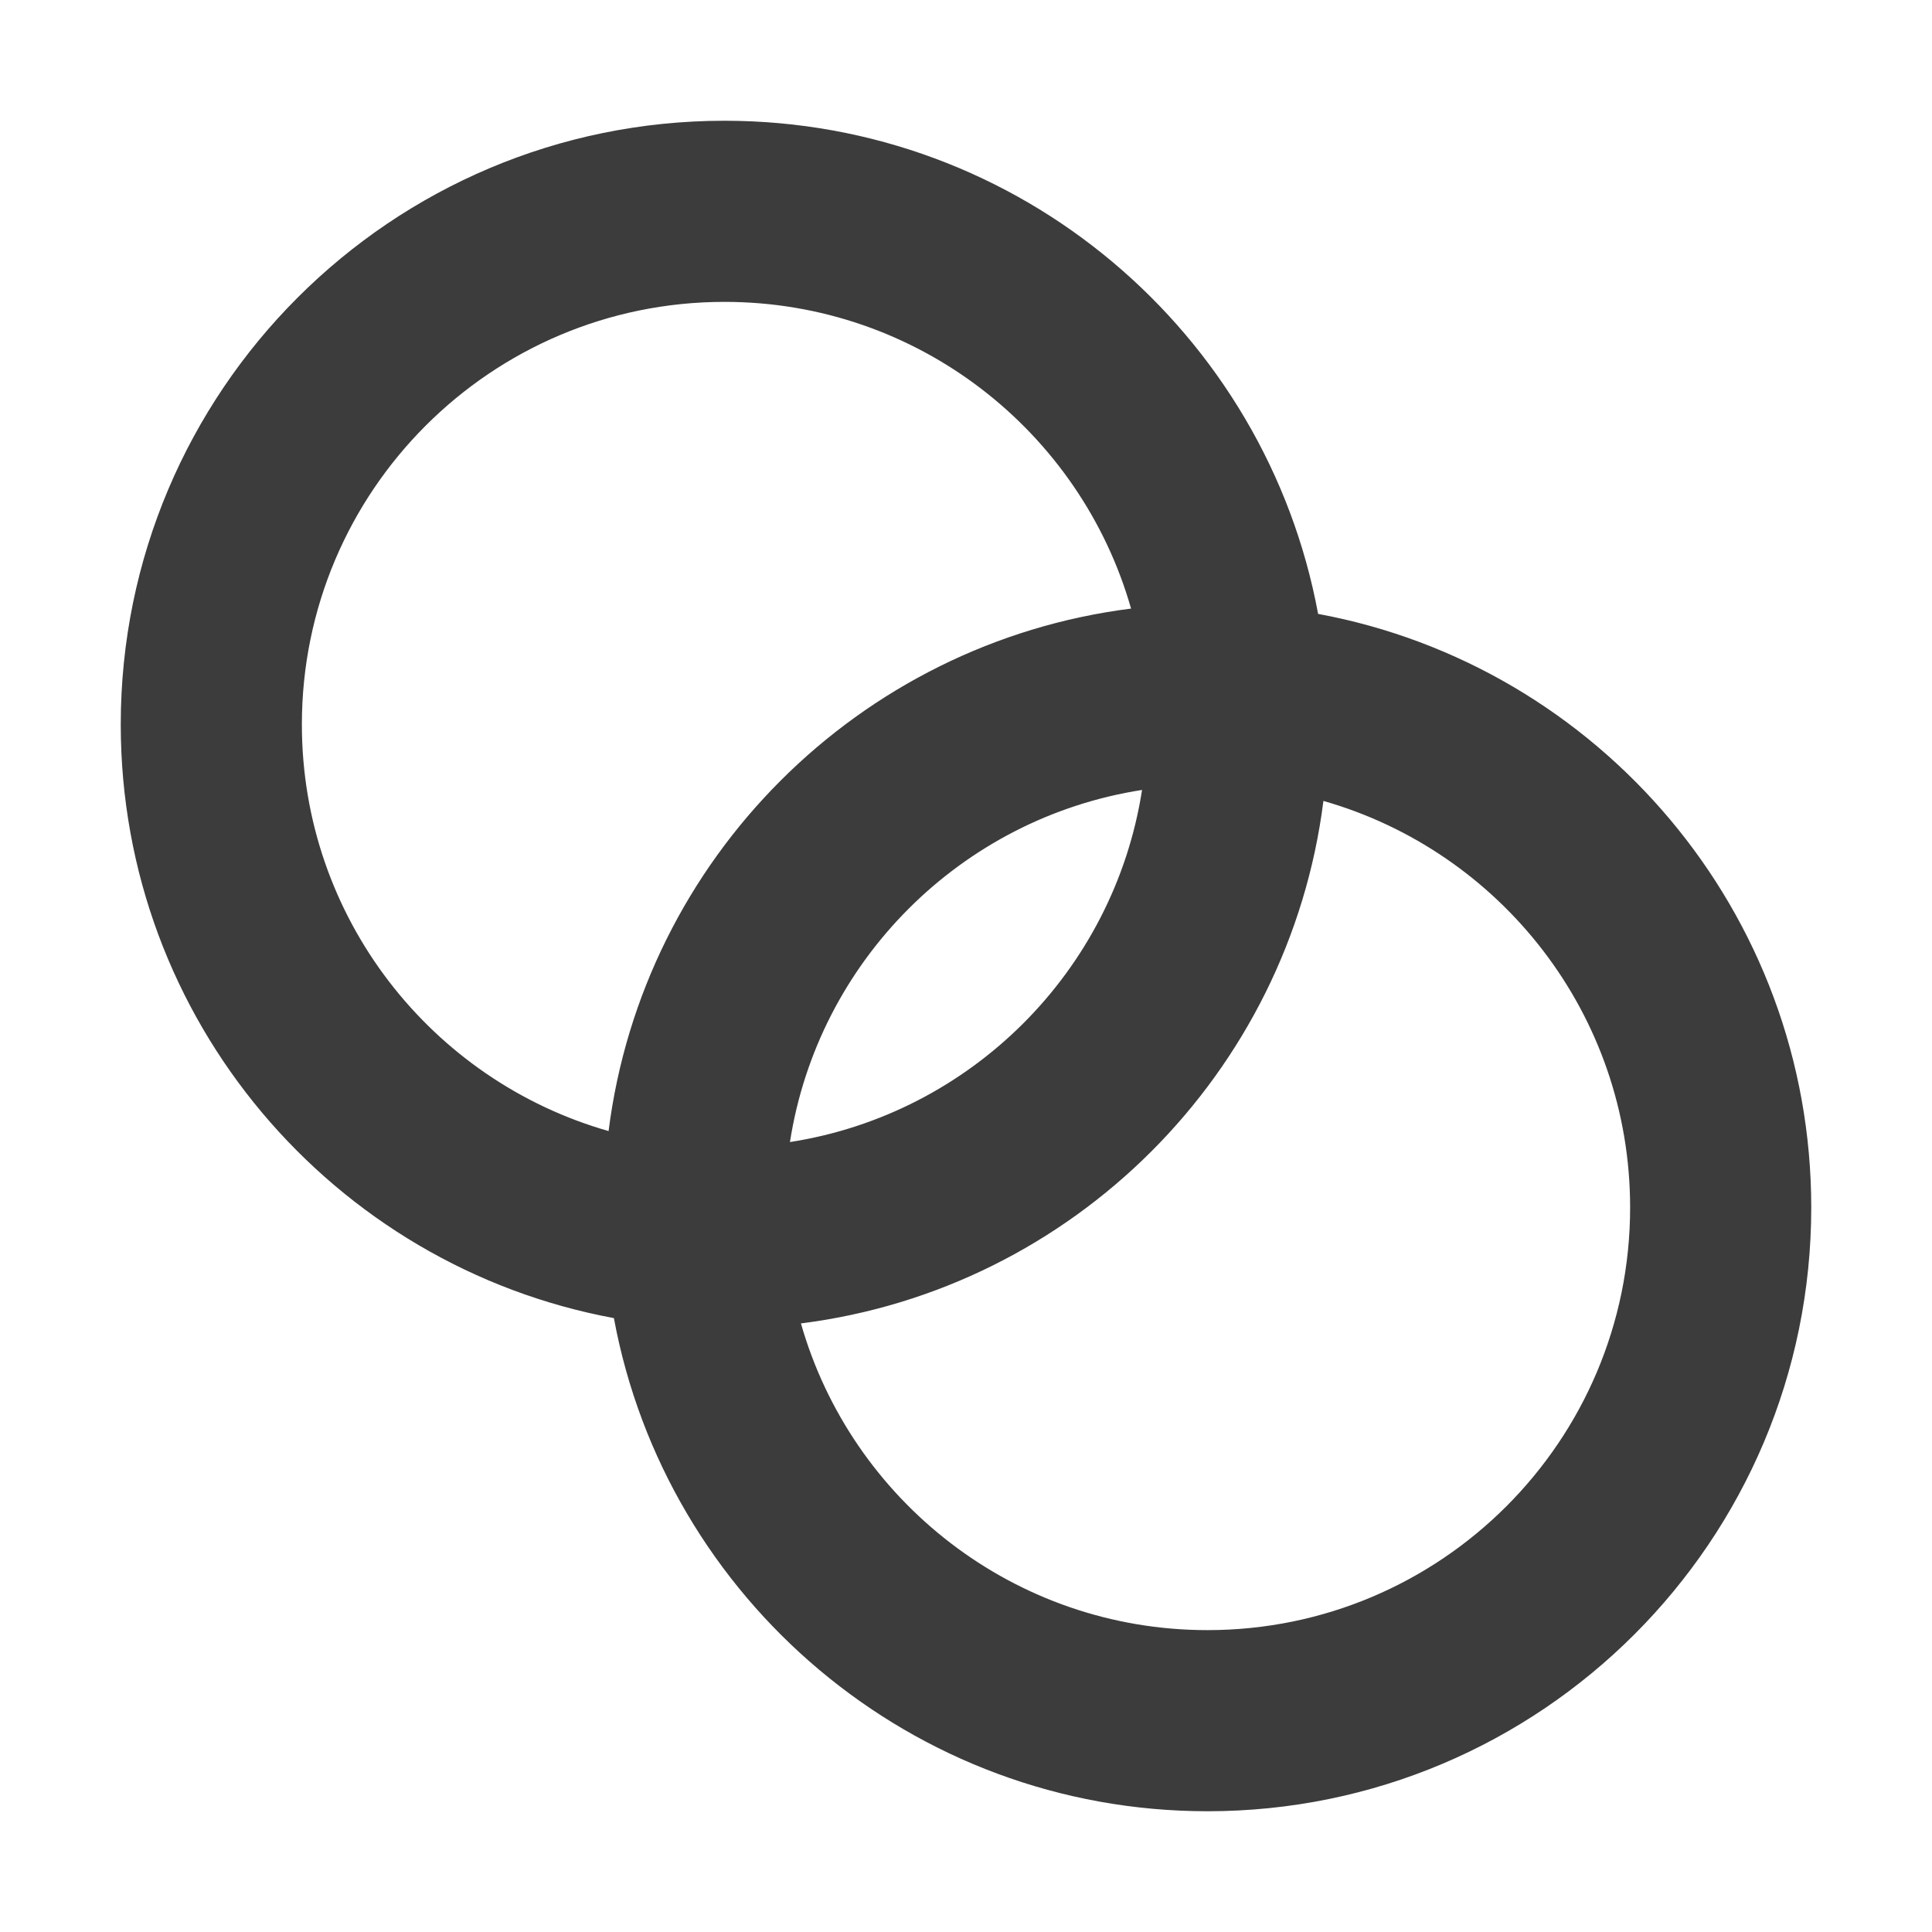
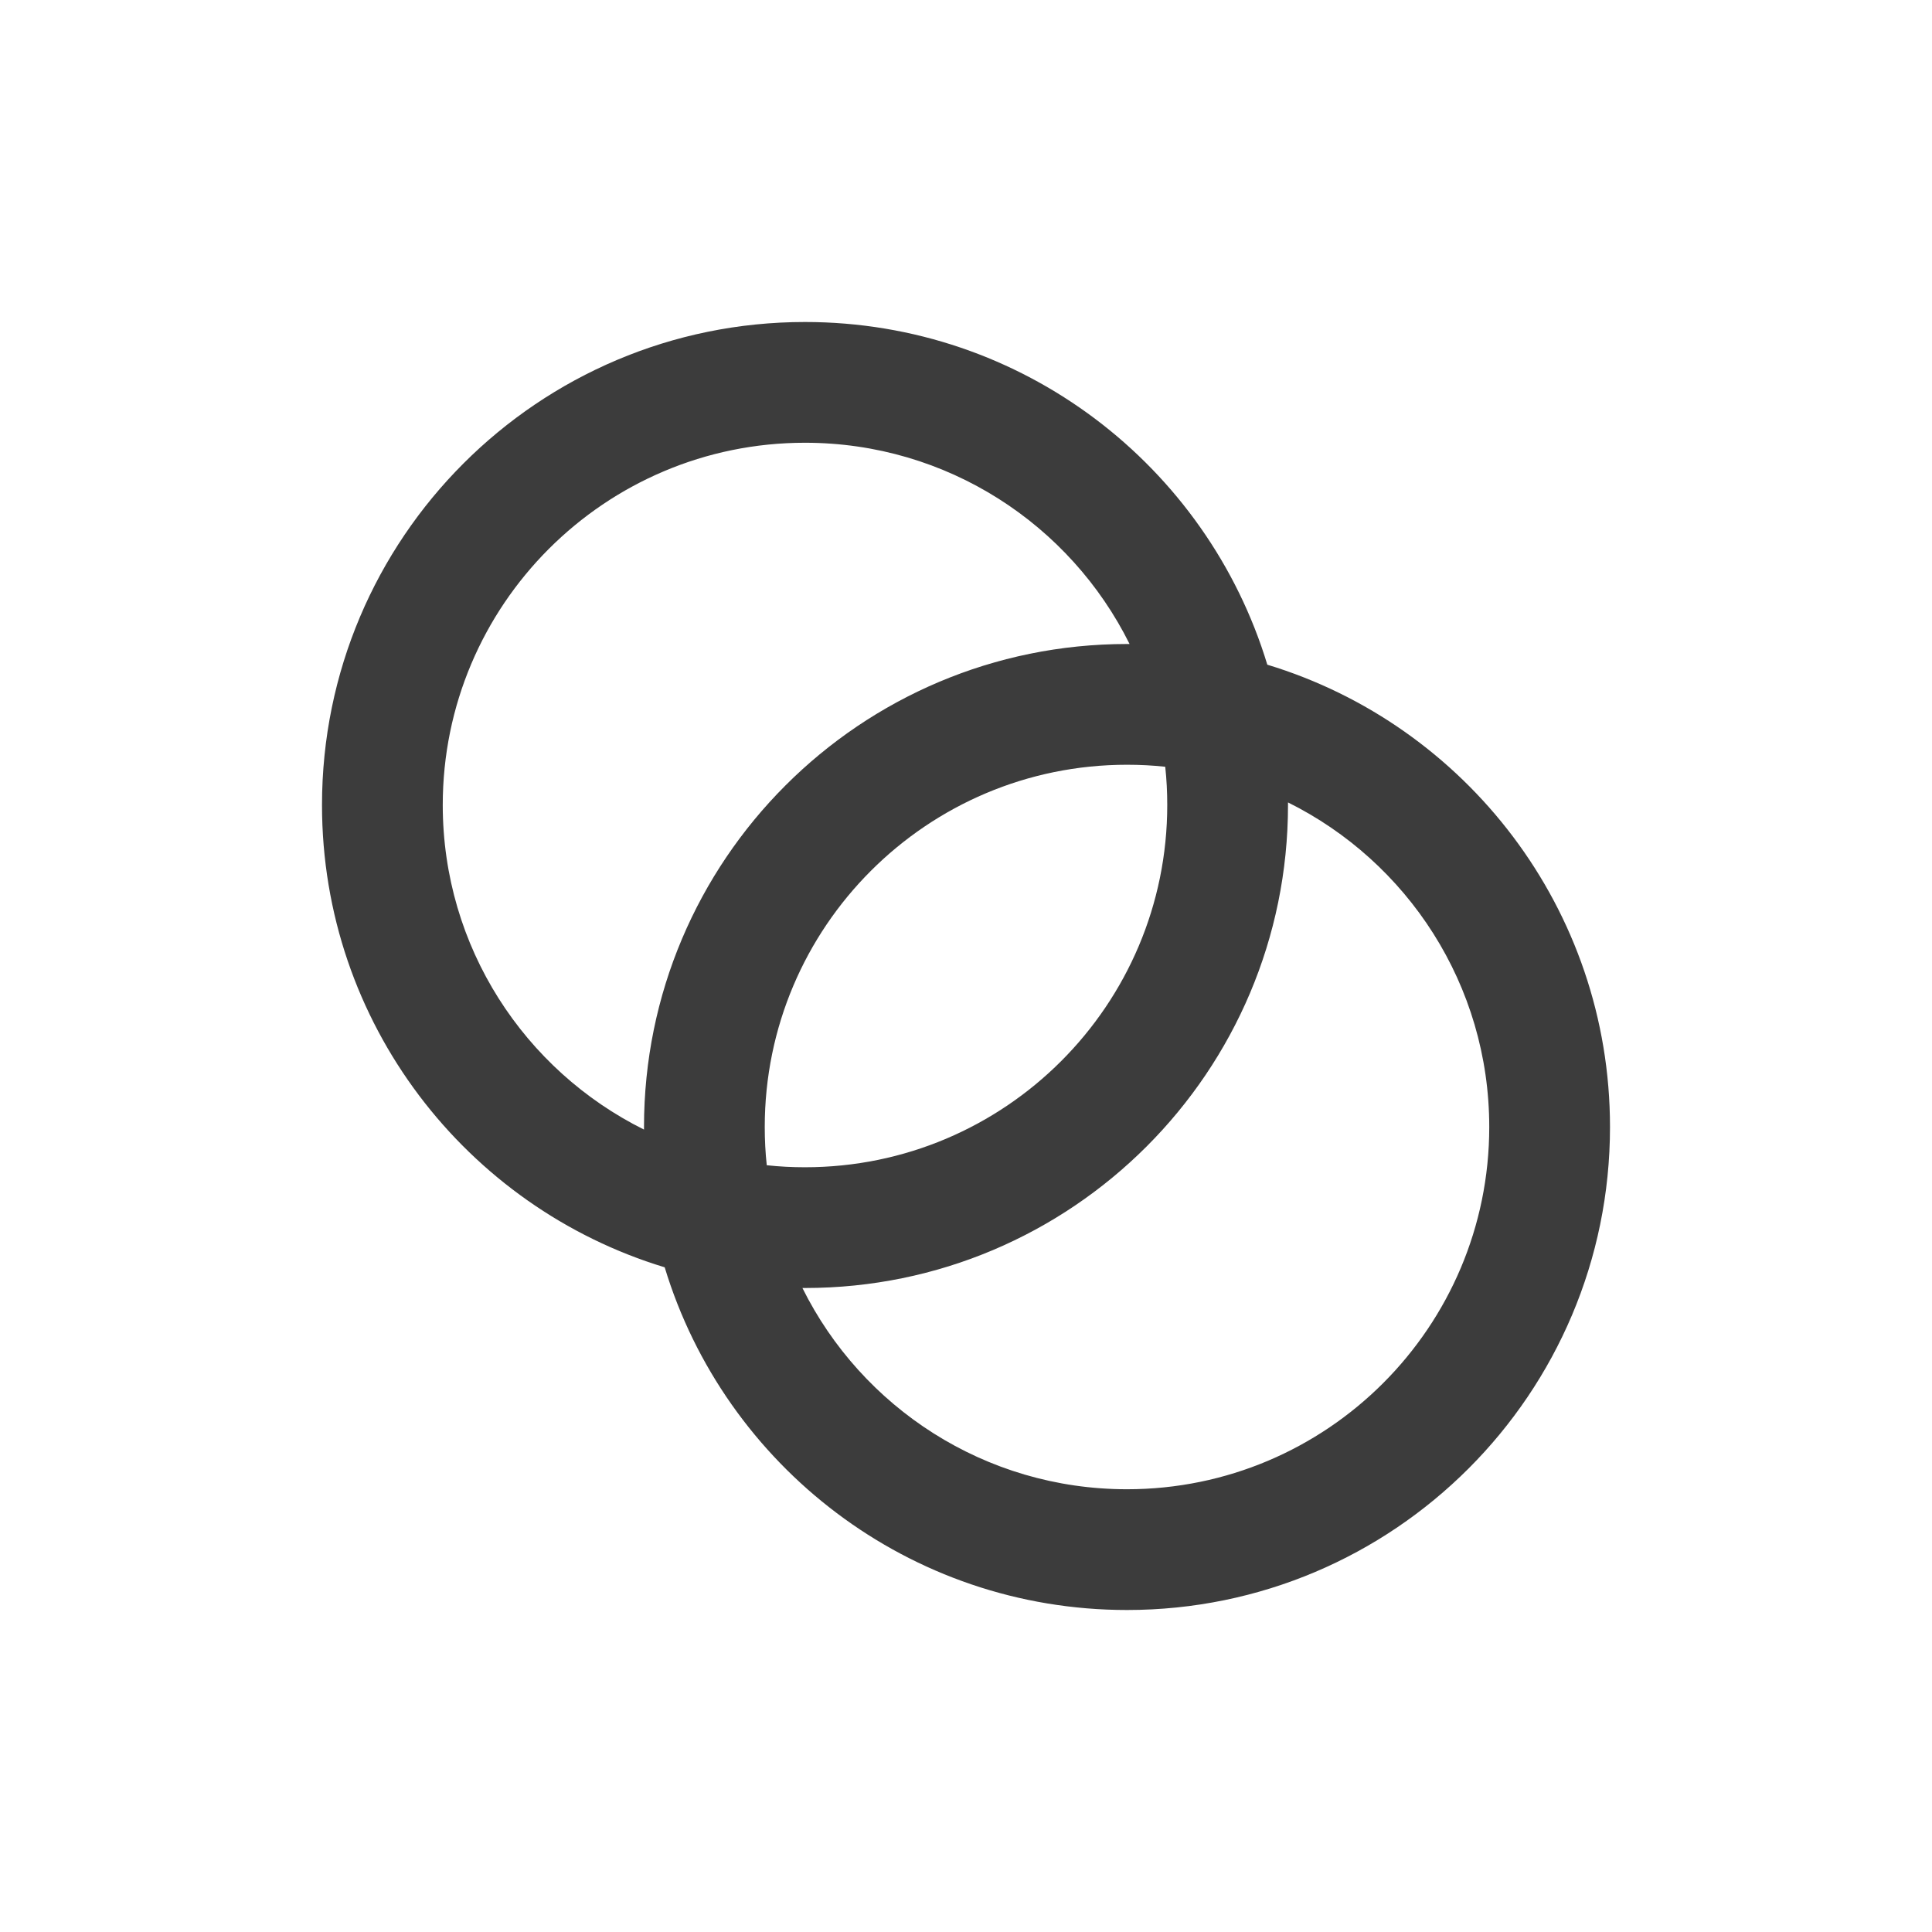
- <svg xmlns="http://www.w3.org/2000/svg" width="16" height="16" viewBox="0 0 16 16" fill="none">
-   <path fill-rule="evenodd" clip-rule="evenodd" d="M5.084 10.916C2.76 10.486 1 8.448 1 6C1 3.239 3.239 1 6 1C8.448 1 10.486 2.76 10.916 5.084C13.24 5.514 15 7.552 15 10C15 12.761 12.761 15 10 15C7.552 15 5.514 13.24 5.084 10.916ZM5.04 9.367C5.325 7.112 7.112 5.325 9.367 5.04C8.949 3.574 7.6 2.5 6 2.5C4.067 2.5 2.5 4.067 2.5 6C2.5 7.6 3.574 8.949 5.04 9.367ZM6.633 10.96C7.051 12.426 8.4 13.5 10 13.5C11.933 13.5 13.5 11.933 13.5 10C13.5 8.4 12.426 7.051 10.96 6.633C10.675 8.888 8.888 10.675 6.633 10.96ZM9.458 6.542C7.959 6.775 6.775 7.959 6.542 9.458C8.041 9.225 9.225 8.041 9.458 6.542Z" fill="#3C3C3C" />
+ <svg xmlns="http://www.w3.org/2000/svg" width="24" height="24" viewBox="0 0 24 24" fill="none">
+   <path fill-rule="evenodd" clip-rule="evenodd" d="M15.743 8.257C14.996 5.793 12.707 4 10 4C6.686 4 4 6.686 4 10C4 12.707 5.793 14.996 8.257 15.743C9.004 18.207 11.293 20 14 20C17.314 20 20 17.314 20 14C20 11.293 18.207 9.004 15.743 8.257ZM14.5 10C14.5 12.485 12.485 14.5 10 14.5C9.839 14.5 9.681 14.492 9.525 14.475C9.508 14.319 9.5 14.161 9.5 14C9.5 11.515 11.515 9.5 14 9.5C14.161 9.5 14.319 9.508 14.475 9.525C14.492 9.681 14.5 9.839 14.5 10ZM14.032 8C14.021 8 14.011 8 14 8C10.686 8 8 10.686 8 14C8 14.011 8 14.021 8 14.032C6.518 13.296 5.5 11.767 5.5 10C5.5 7.515 7.515 5.5 10 5.5C11.767 5.5 13.296 6.518 14.032 8ZM16 9.968C16 9.978 16 9.989 16 10C16 13.314 13.314 16 10 16C9.989 16 9.978 16 9.968 16C10.704 17.482 12.233 18.5 14 18.5C16.485 18.5 18.5 16.485 18.5 14C18.5 12.233 17.482 10.704 16 9.968Z" fill="#3C3C3C" />
</svg>
